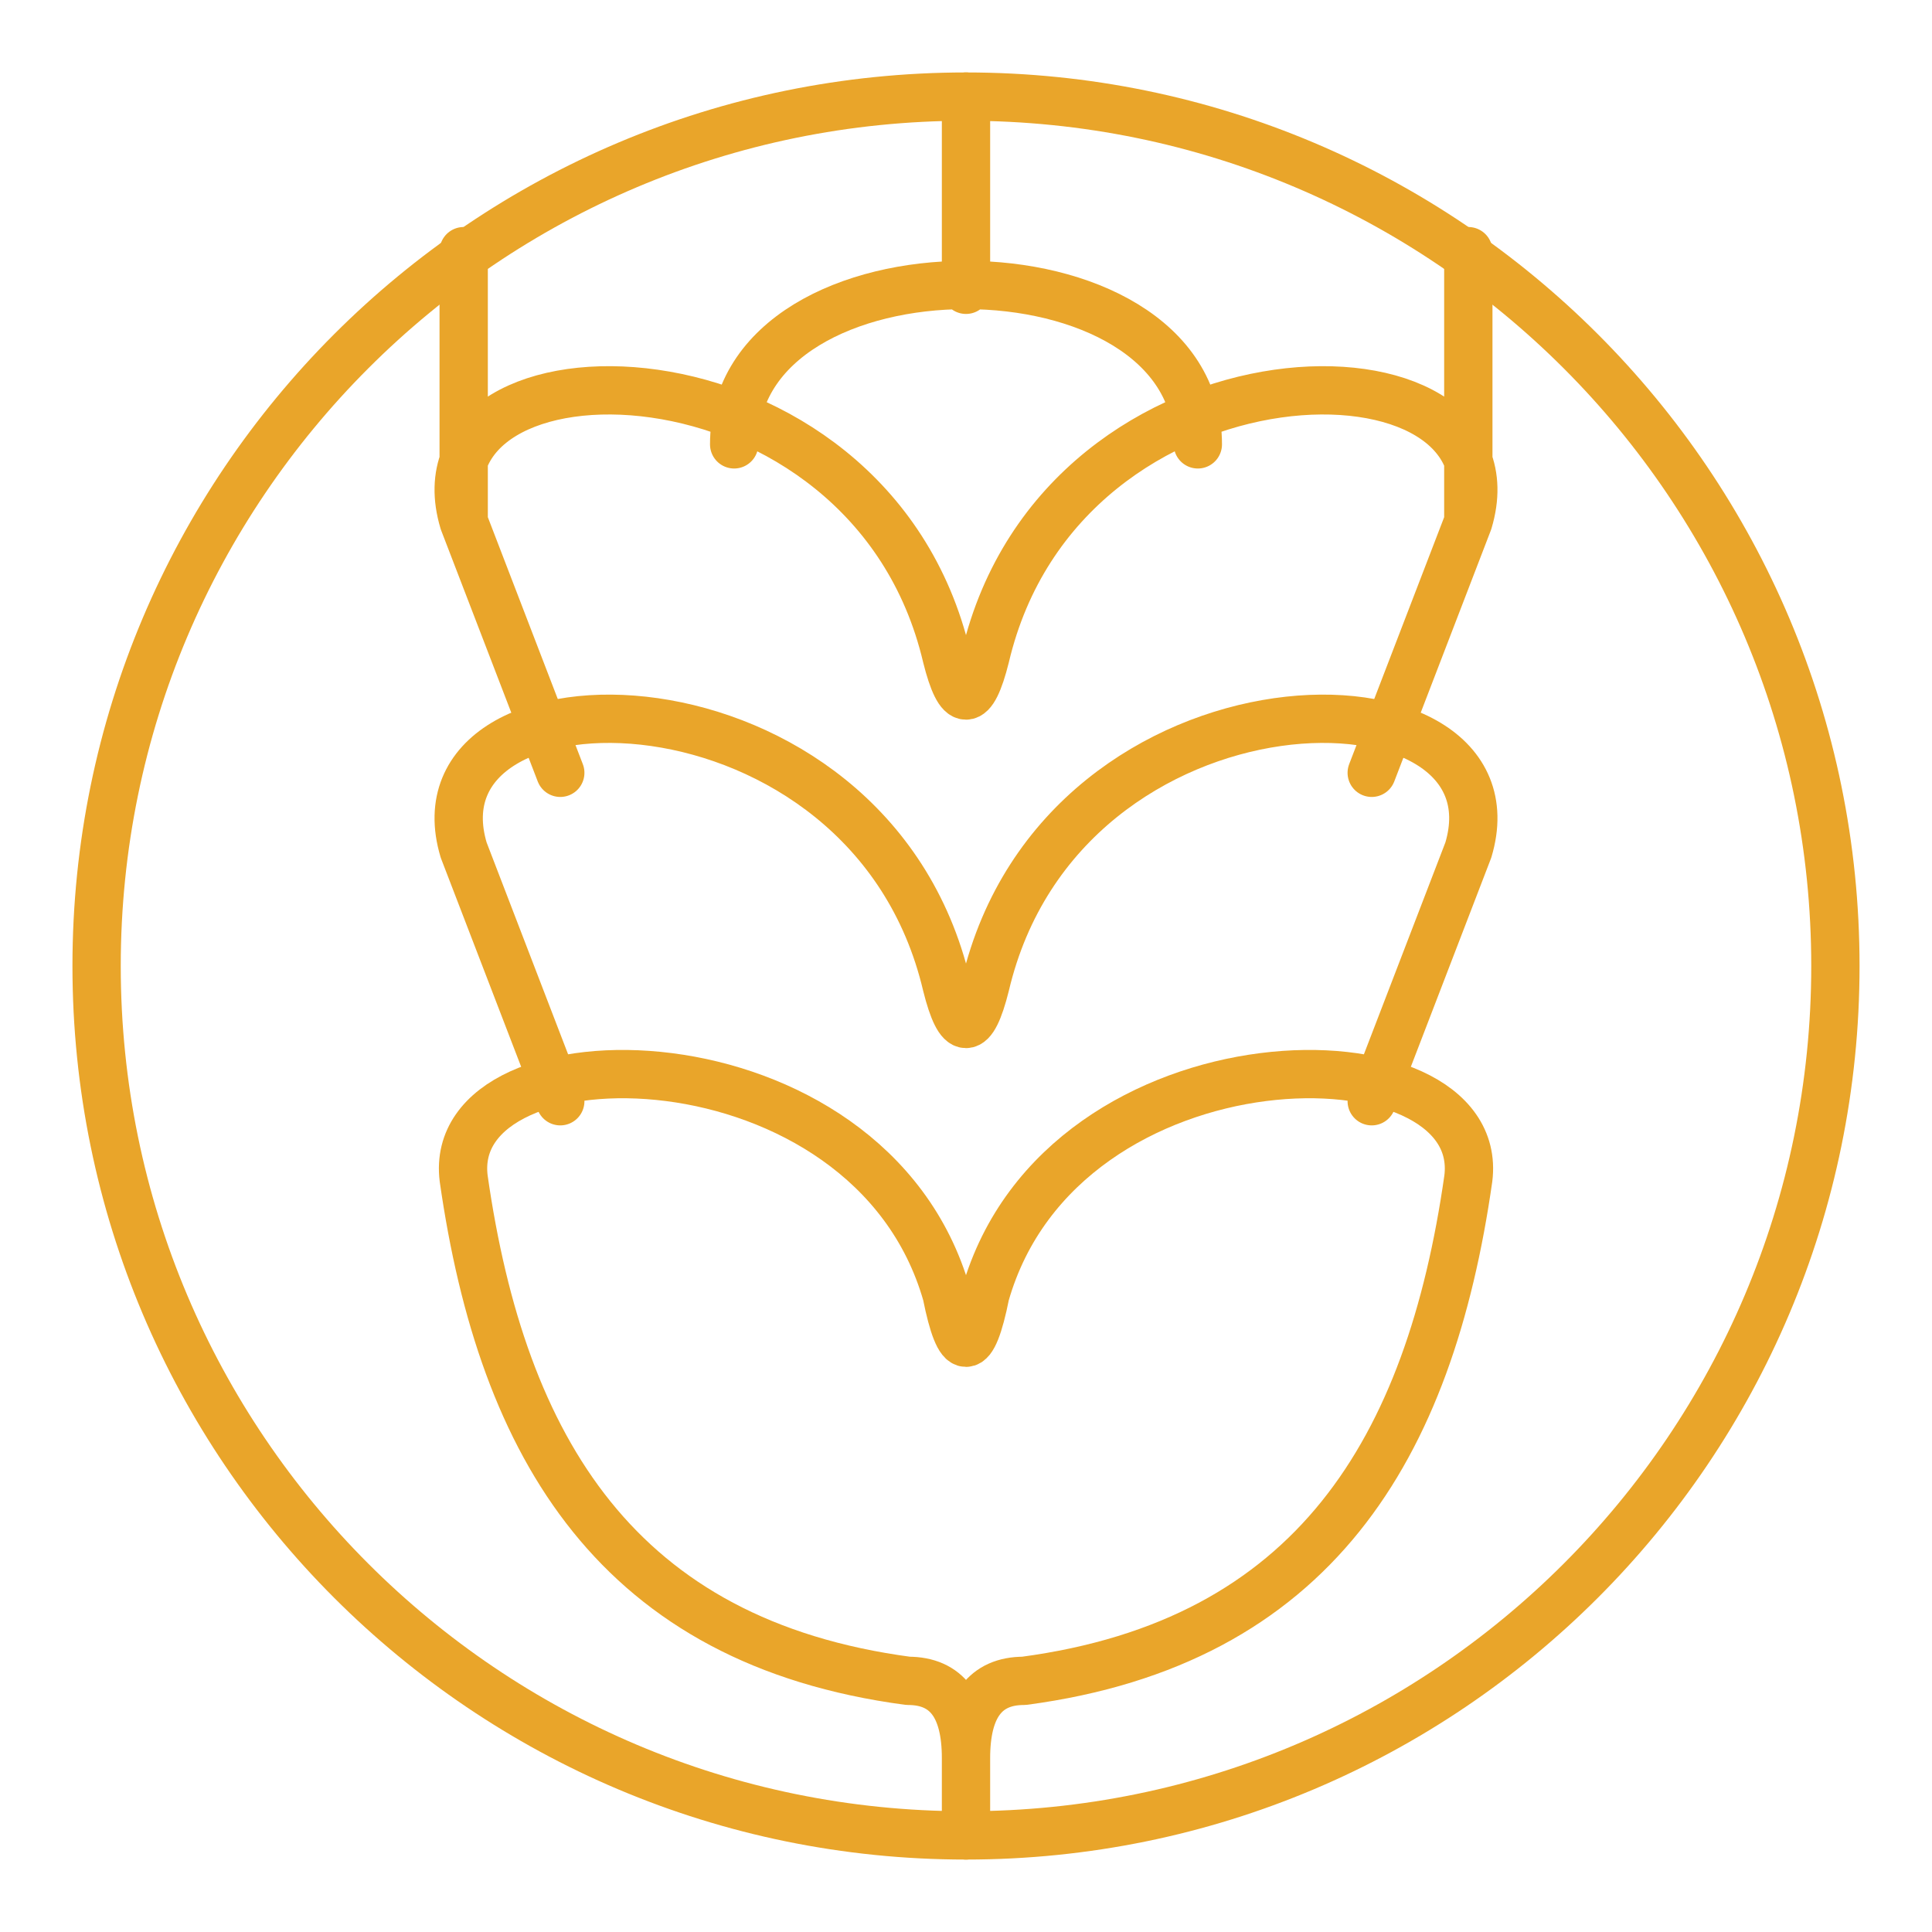
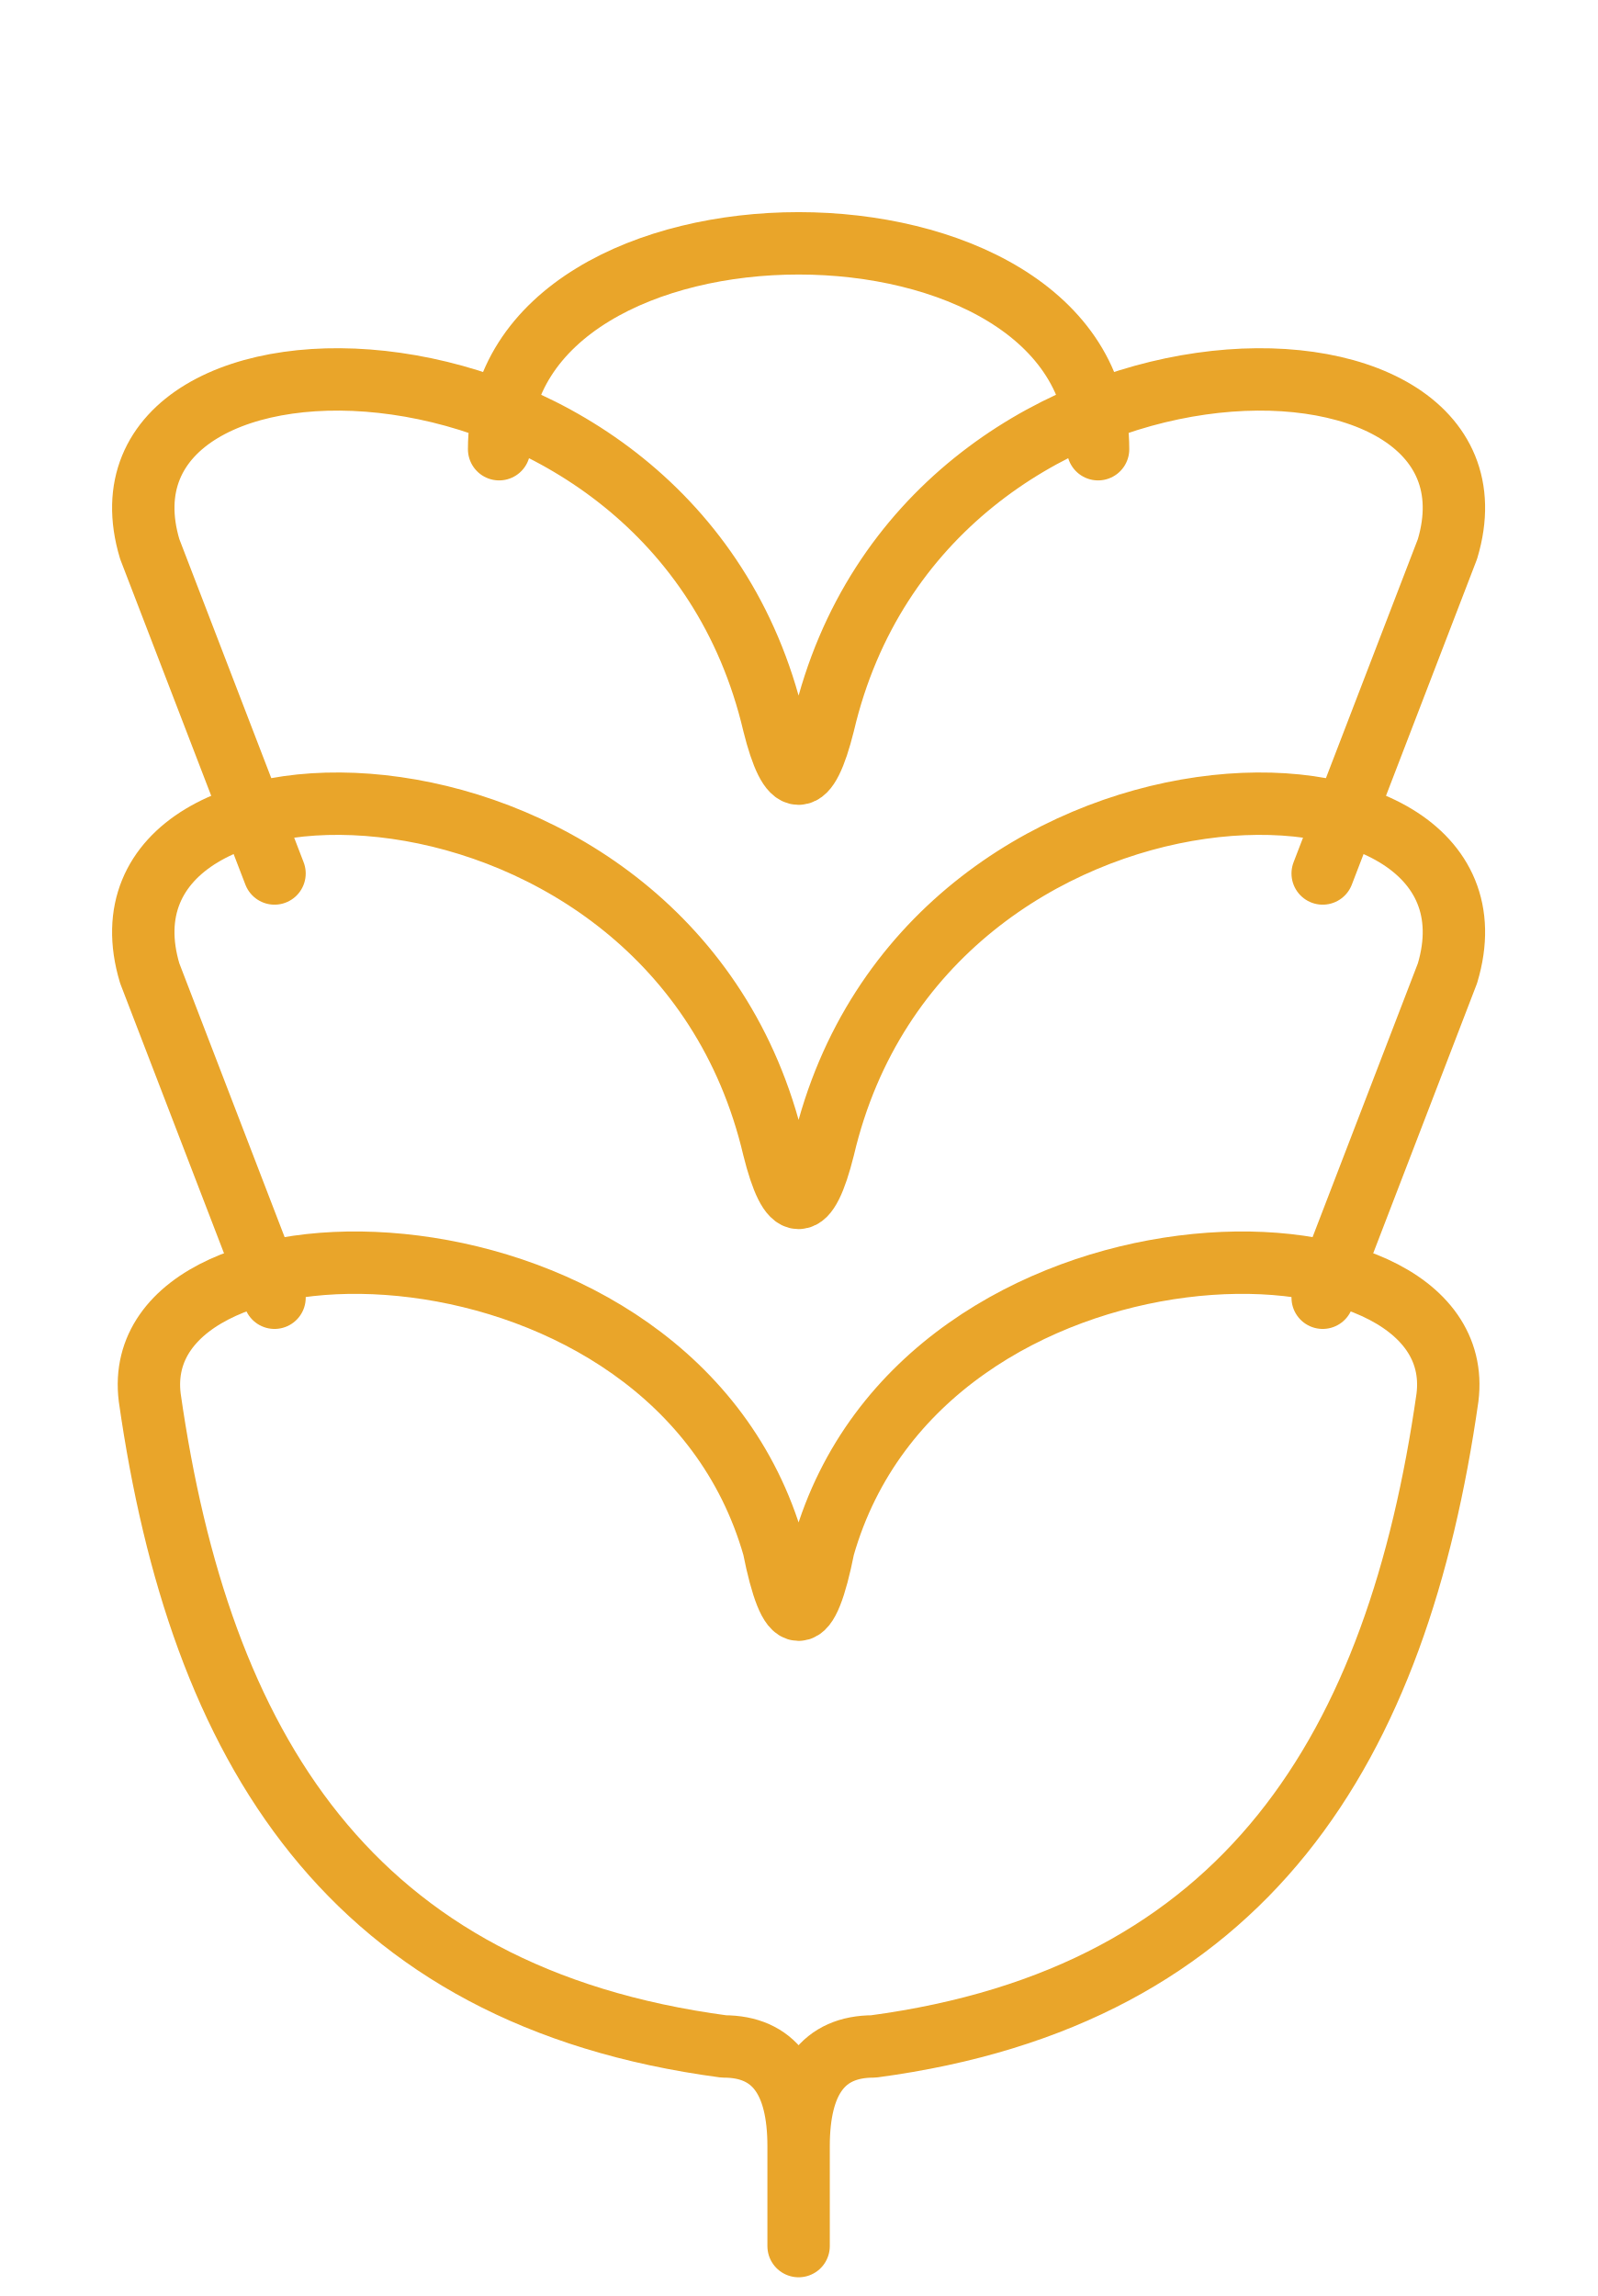
- <svg xmlns="http://www.w3.org/2000/svg" viewBox="0 0 100 100" color="#e9a52a">
+ <svg xmlns="http://www.w3.org/2000/svg" viewBox="18 5 64 92" color="#e9a52a">
  <g fill="none" stroke="currentColor" stroke-width="2.5" stroke-linecap="round" stroke-linejoin="round">
-     <circle cx="50" cy="50" r="45" />
    <path d="M50 95v-4q0-4-3-4C32 85 26 75 24 61c-1-8 21-8 25 6q1 5 2 0c4-14 26-14 25-6-2 14-8 24-23 26q-3 0-3 4" />
    <path d="m29 57-5-13c-3-10 21-10 25 7q1 4 2 0c4-17 28-17 25-7l-5 13" />
-     <path d="m29 40-5-13c-3-10 21-10 25 7q1 4 2 0c4-17 28-17 25-7l-5 13M38 23c0-11 24-11 24 0M50 5v10M24 13v14M76 13v14" />
+     <path d="m29 40-5-13c-3-10 21-10 25 7q1 4 2 0c4-17 28-17 25-7l-5 13M38 23c0-11 24-11 24 0" />
  </g>
</svg>
